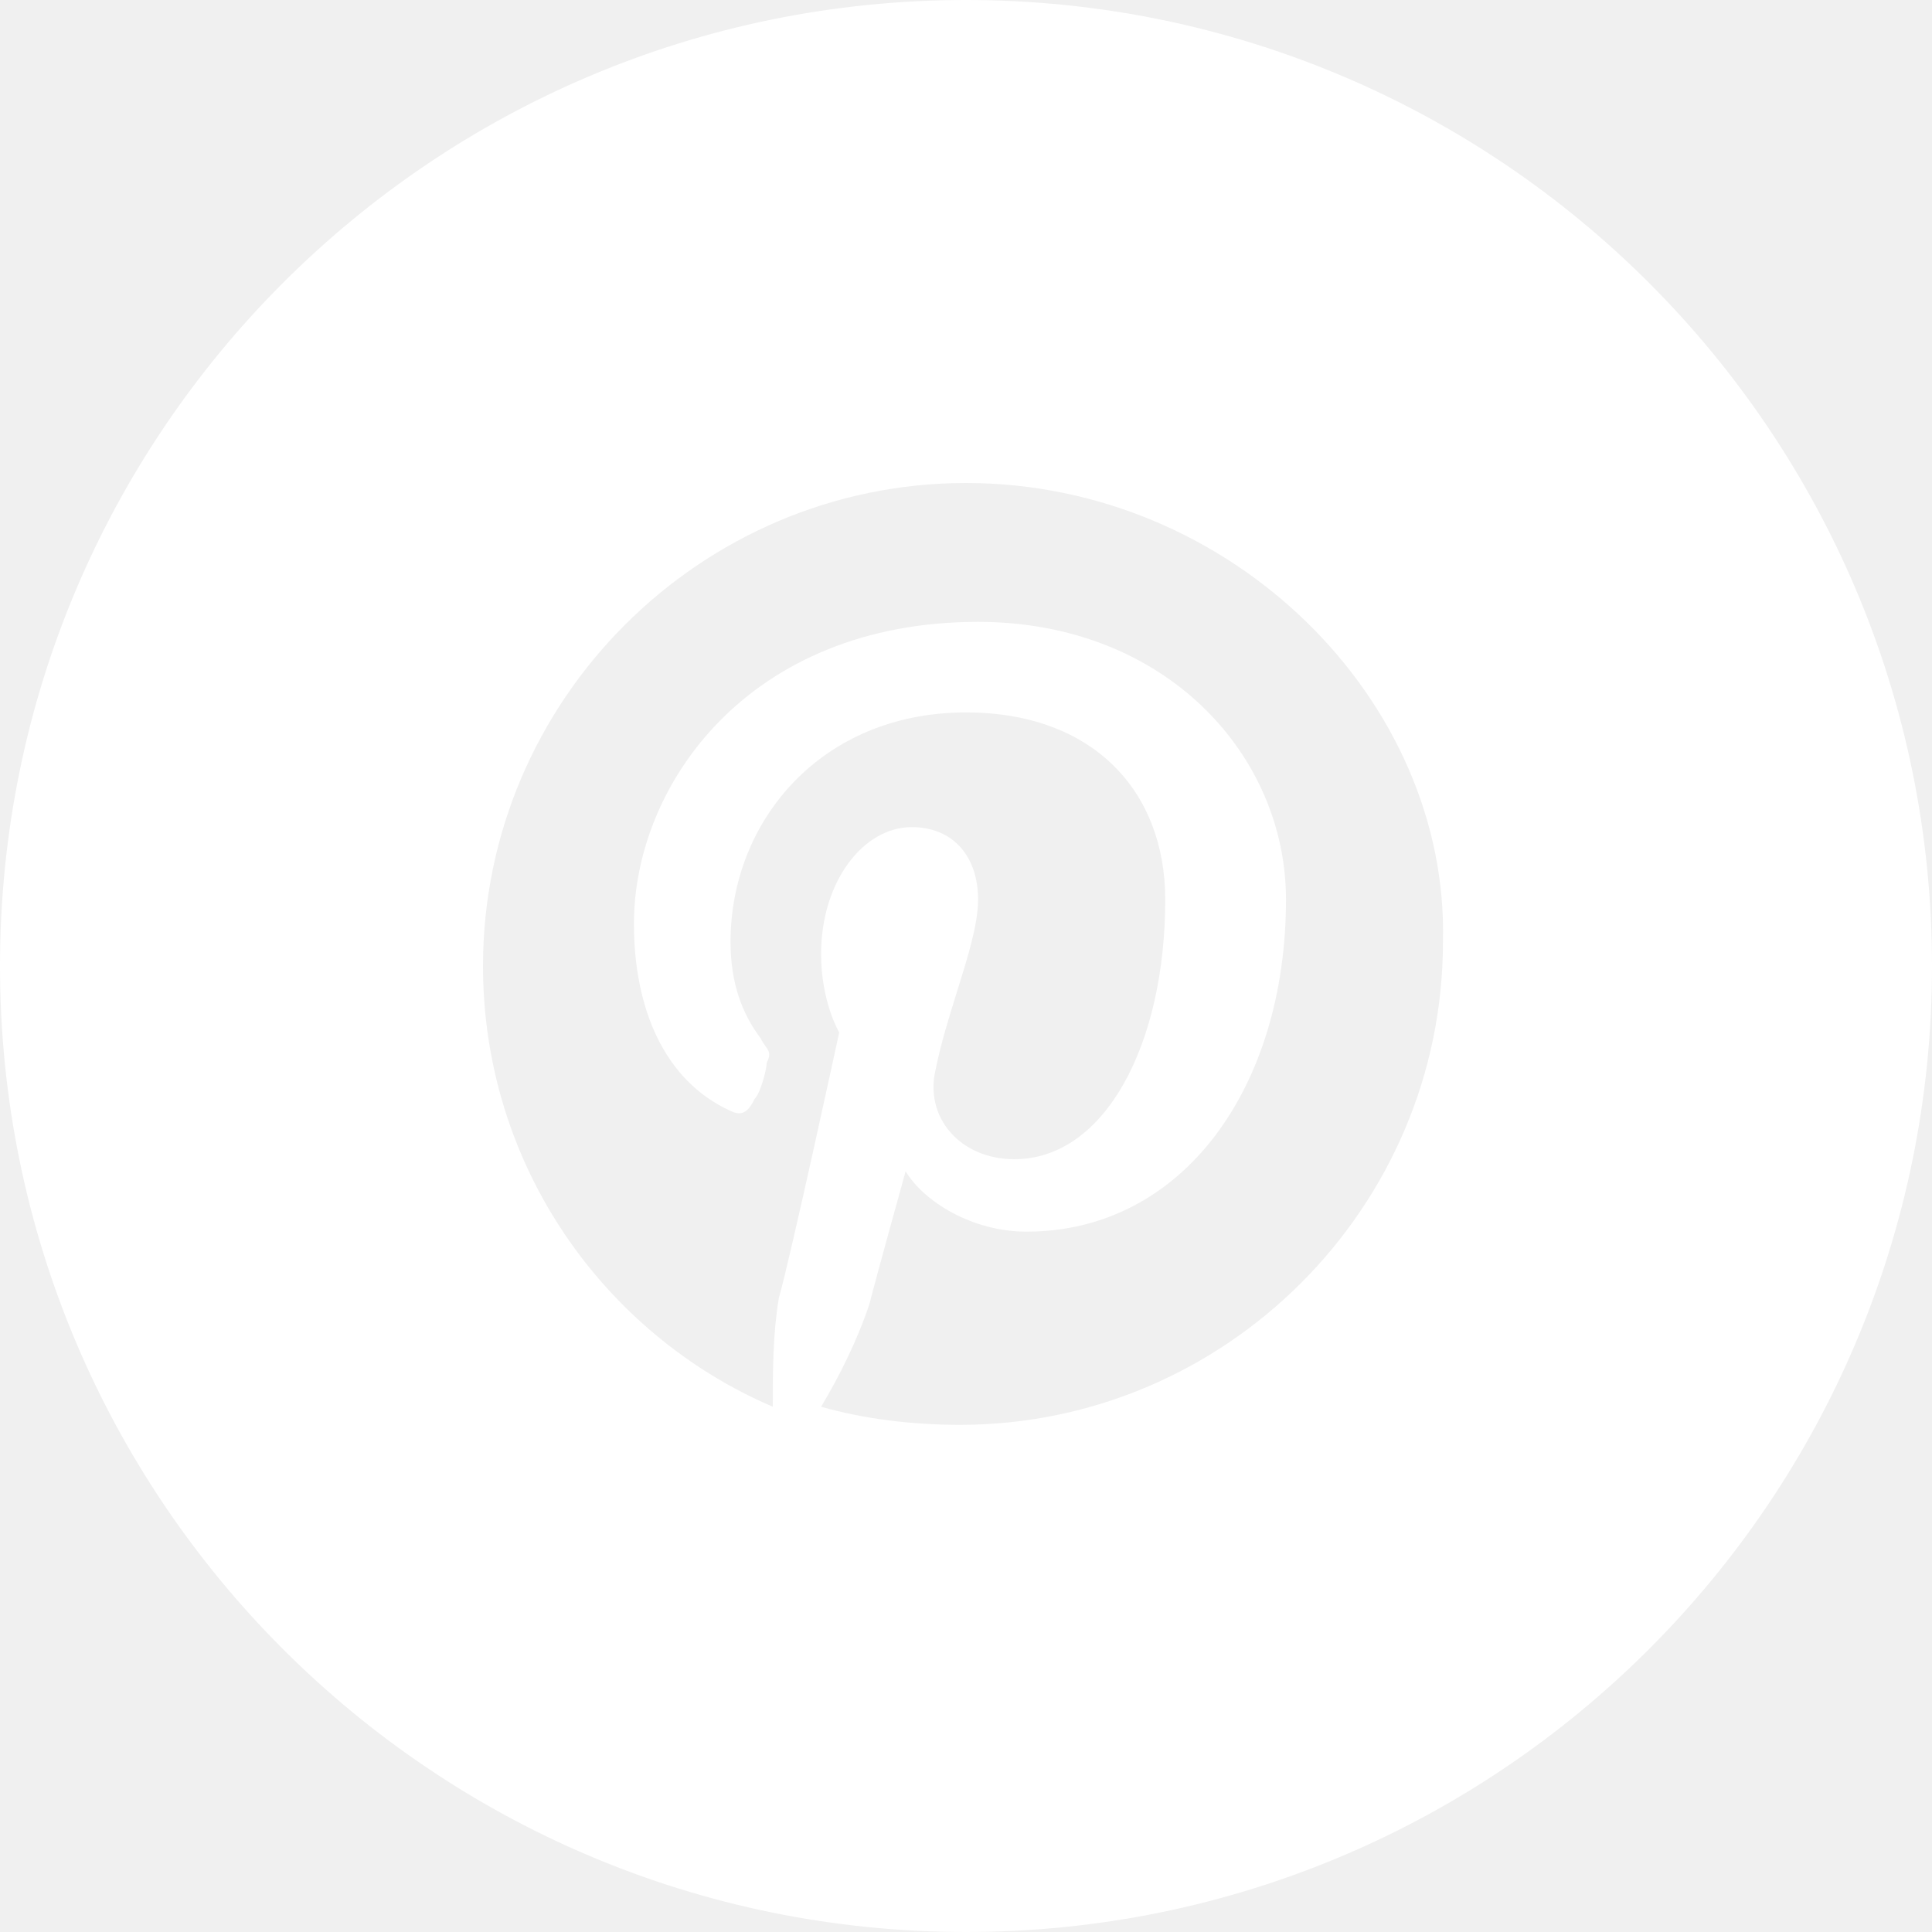
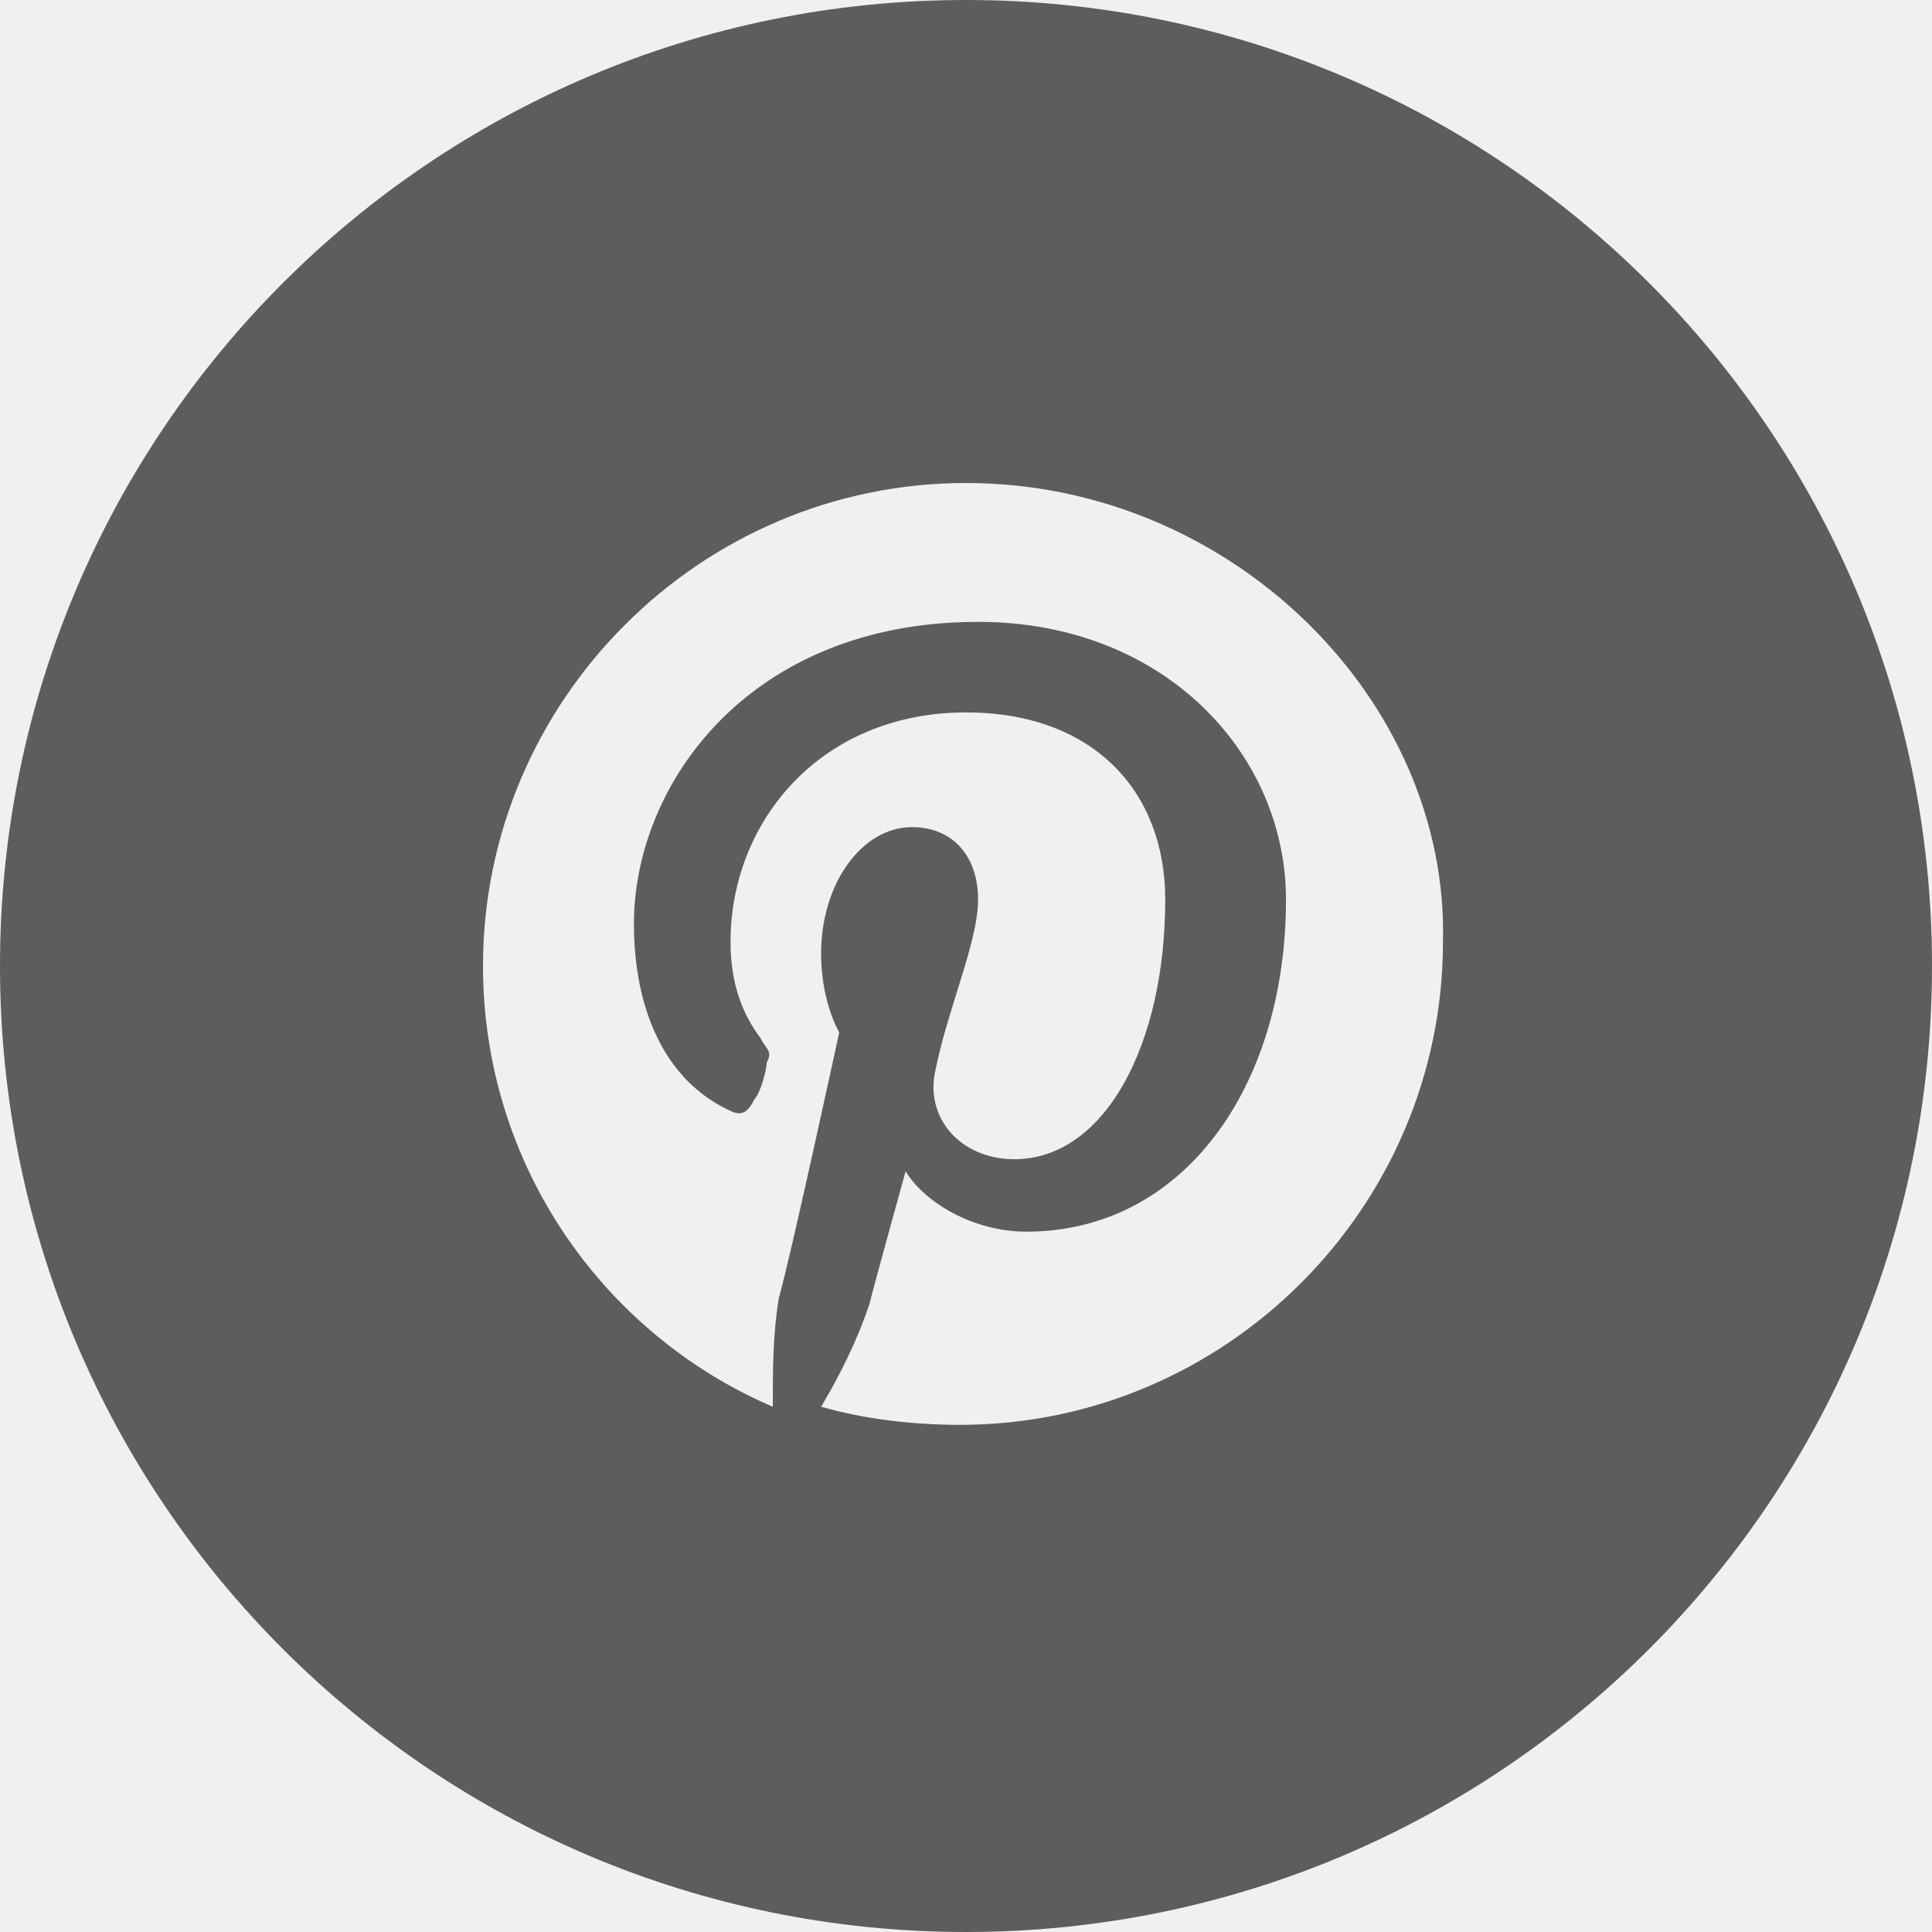
<svg xmlns="http://www.w3.org/2000/svg" preserveAspectRatio="none" overflow="visible" style="display: block;" width="32" height="32" viewBox="0 0 32 32" fill="none">
  <g id="pinterest over">
-     <path id="pinterest" fill-rule="evenodd" clip-rule="evenodd" d="M0 16C0 7.163 7.163 0 16 0C24.837 0 32 7.163 32 16C32 24.837 24.837 32 16 32C7.163 32 0 24.837 0 16ZM8 16C8 11.6 11.6 8 16 8C20.4 8 24 11.6 23.9 15.6C23.9 20 20.3 23.6 15.9 23.6C15.1 23.6 14.3 23.5 13.6 23.3C13.9 22.8 14.2 22.2 14.4 21.6C14.5 21.2 15 19.4 15 19.4C15.3 19.9 16.1 20.4 17 20.4C19.6 20.4 21.3 18 21.3 14.9C21.3 12.5 19.3 10.3 16.2 10.3C12.4 10.3 10.5 13 10.5 15.3C10.5 16.7 11 17.9 12.1 18.4C12.3 18.5 12.4 18.4 12.5 18.2C12.6 18.1 12.7 17.7 12.7 17.6C12.771 17.459 12.741 17.417 12.683 17.334C12.659 17.3 12.629 17.259 12.6 17.2C12.3 16.8 12.1 16.3 12.1 15.6C12.1 13.6 13.6 11.8 16 11.8C18.1 11.8 19.3 13.1 19.3 14.9C19.3 17.3 18.3 19.2 16.8 19.2C15.9 19.2 15.3 18.5 15.5 17.7C15.584 17.283 15.719 16.848 15.849 16.432C16.03 15.851 16.2 15.308 16.2 14.9C16.2 14.2 15.8 13.7 15.1 13.7C14.3 13.7 13.6 14.6 13.6 15.8C13.6 16.6 13.9 17.1 13.9 17.1C13.9 17.1 13.1 20.8 12.9 21.5C12.8 22.1 12.8 22.7 12.8 23.3C10 22.1 8 19.3 8 16Z" fill="white" />
+     <path id="pinterest" fill-rule="evenodd" clip-rule="evenodd" d="M0 16C0 7.163 7.163 0 16 0C24.837 0 32 7.163 32 16C32 24.837 24.837 32 16 32C7.163 32 0 24.837 0 16ZM8 16C8 11.6 11.6 8 16 8C20.4 8 24 11.6 23.9 15.6C23.9 20 20.3 23.6 15.9 23.6C15.1 23.6 14.3 23.5 13.6 23.3C13.9 22.8 14.2 22.2 14.4 21.6C14.5 21.2 15 19.4 15 19.4C15.3 19.9 16.1 20.4 17 20.4C19.6 20.4 21.3 18 21.3 14.9C21.3 12.5 19.3 10.3 16.2 10.3C12.4 10.3 10.5 13 10.5 15.3C10.5 16.7 11 17.9 12.1 18.4C12.3 18.5 12.4 18.4 12.5 18.2C12.6 18.1 12.7 17.7 12.7 17.6C12.771 17.459 12.741 17.417 12.683 17.334C12.659 17.3 12.629 17.259 12.6 17.2C12.3 16.8 12.1 16.3 12.1 15.6C12.1 13.6 13.6 11.8 16 11.8C18.1 11.8 19.3 13.1 19.3 14.9C19.3 17.3 18.3 19.2 16.8 19.2C15.9 19.2 15.3 18.5 15.5 17.7C15.584 17.283 15.719 16.848 15.849 16.432C16.03 15.851 16.2 15.308 16.2 14.9C16.2 14.2 15.8 13.7 15.1 13.7C14.3 13.7 13.6 14.6 13.6 15.8C13.6 16.6 13.9 17.1 13.9 17.1C13.9 17.1 13.1 20.8 12.9 21.5C12.8 22.1 12.8 22.7 12.8 23.3C10 22.1 8 19.3 8 16Z" fill="#5D5D5D" />
  </g>
</svg>
